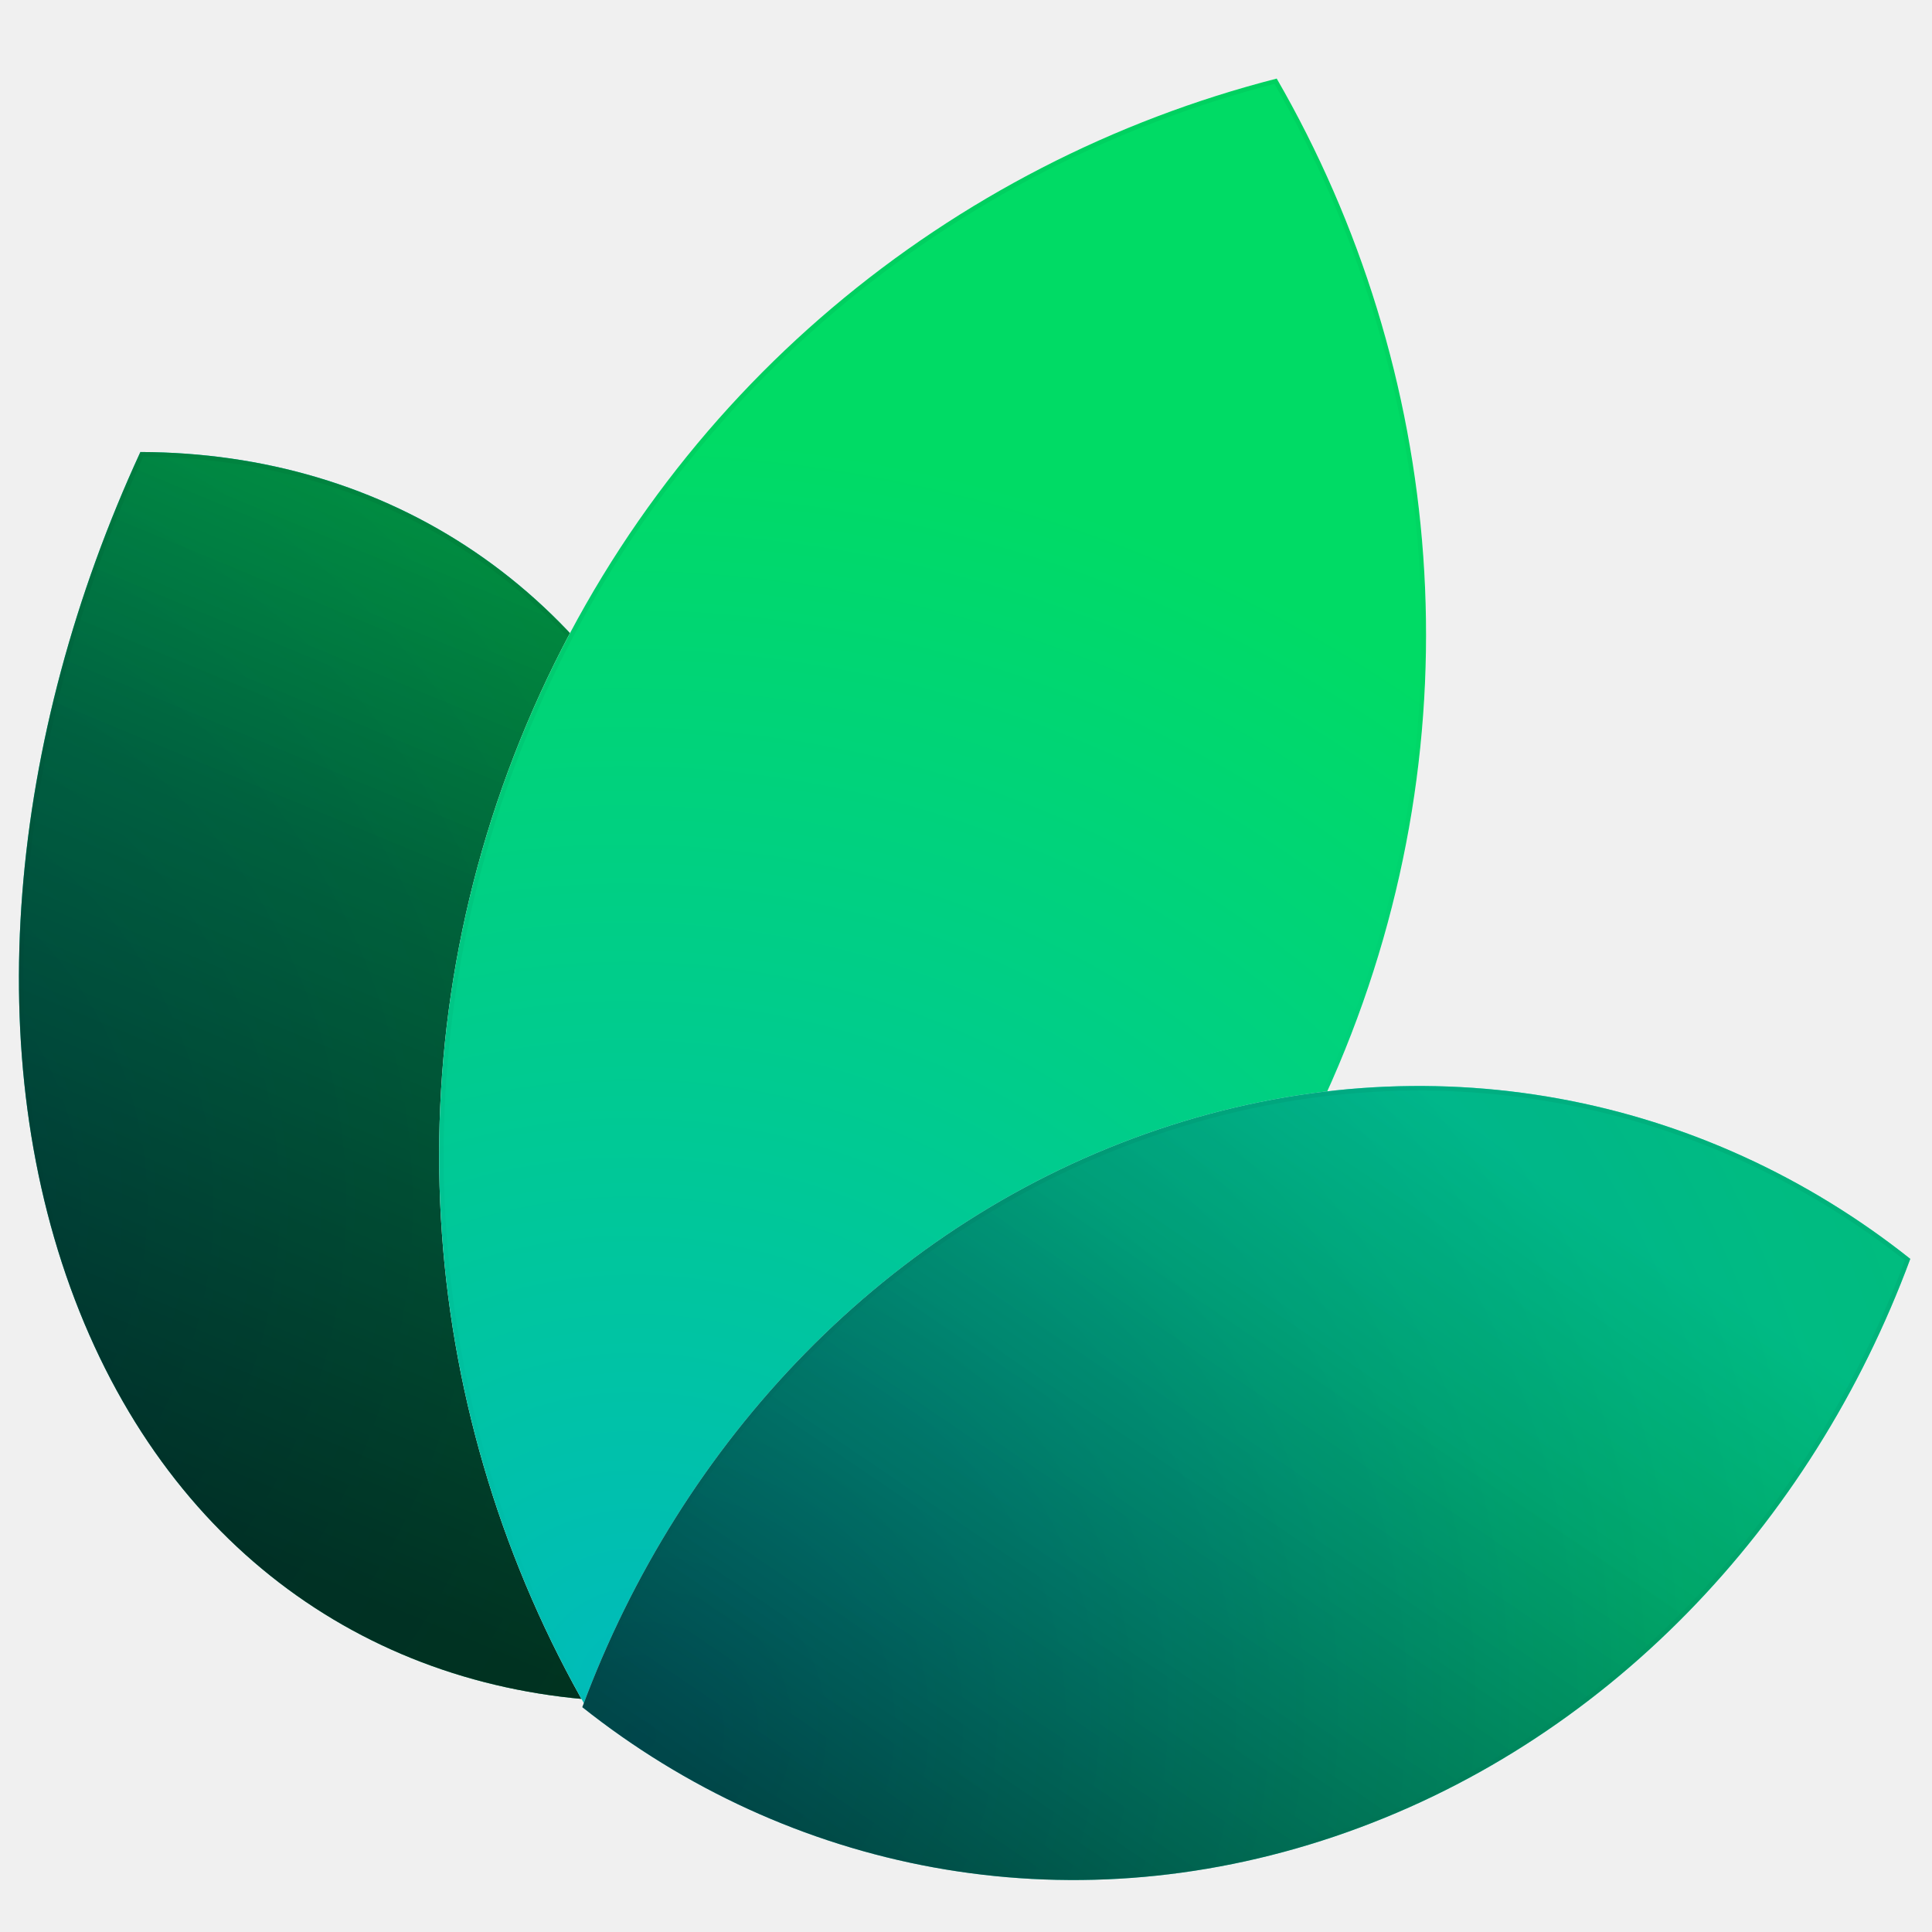
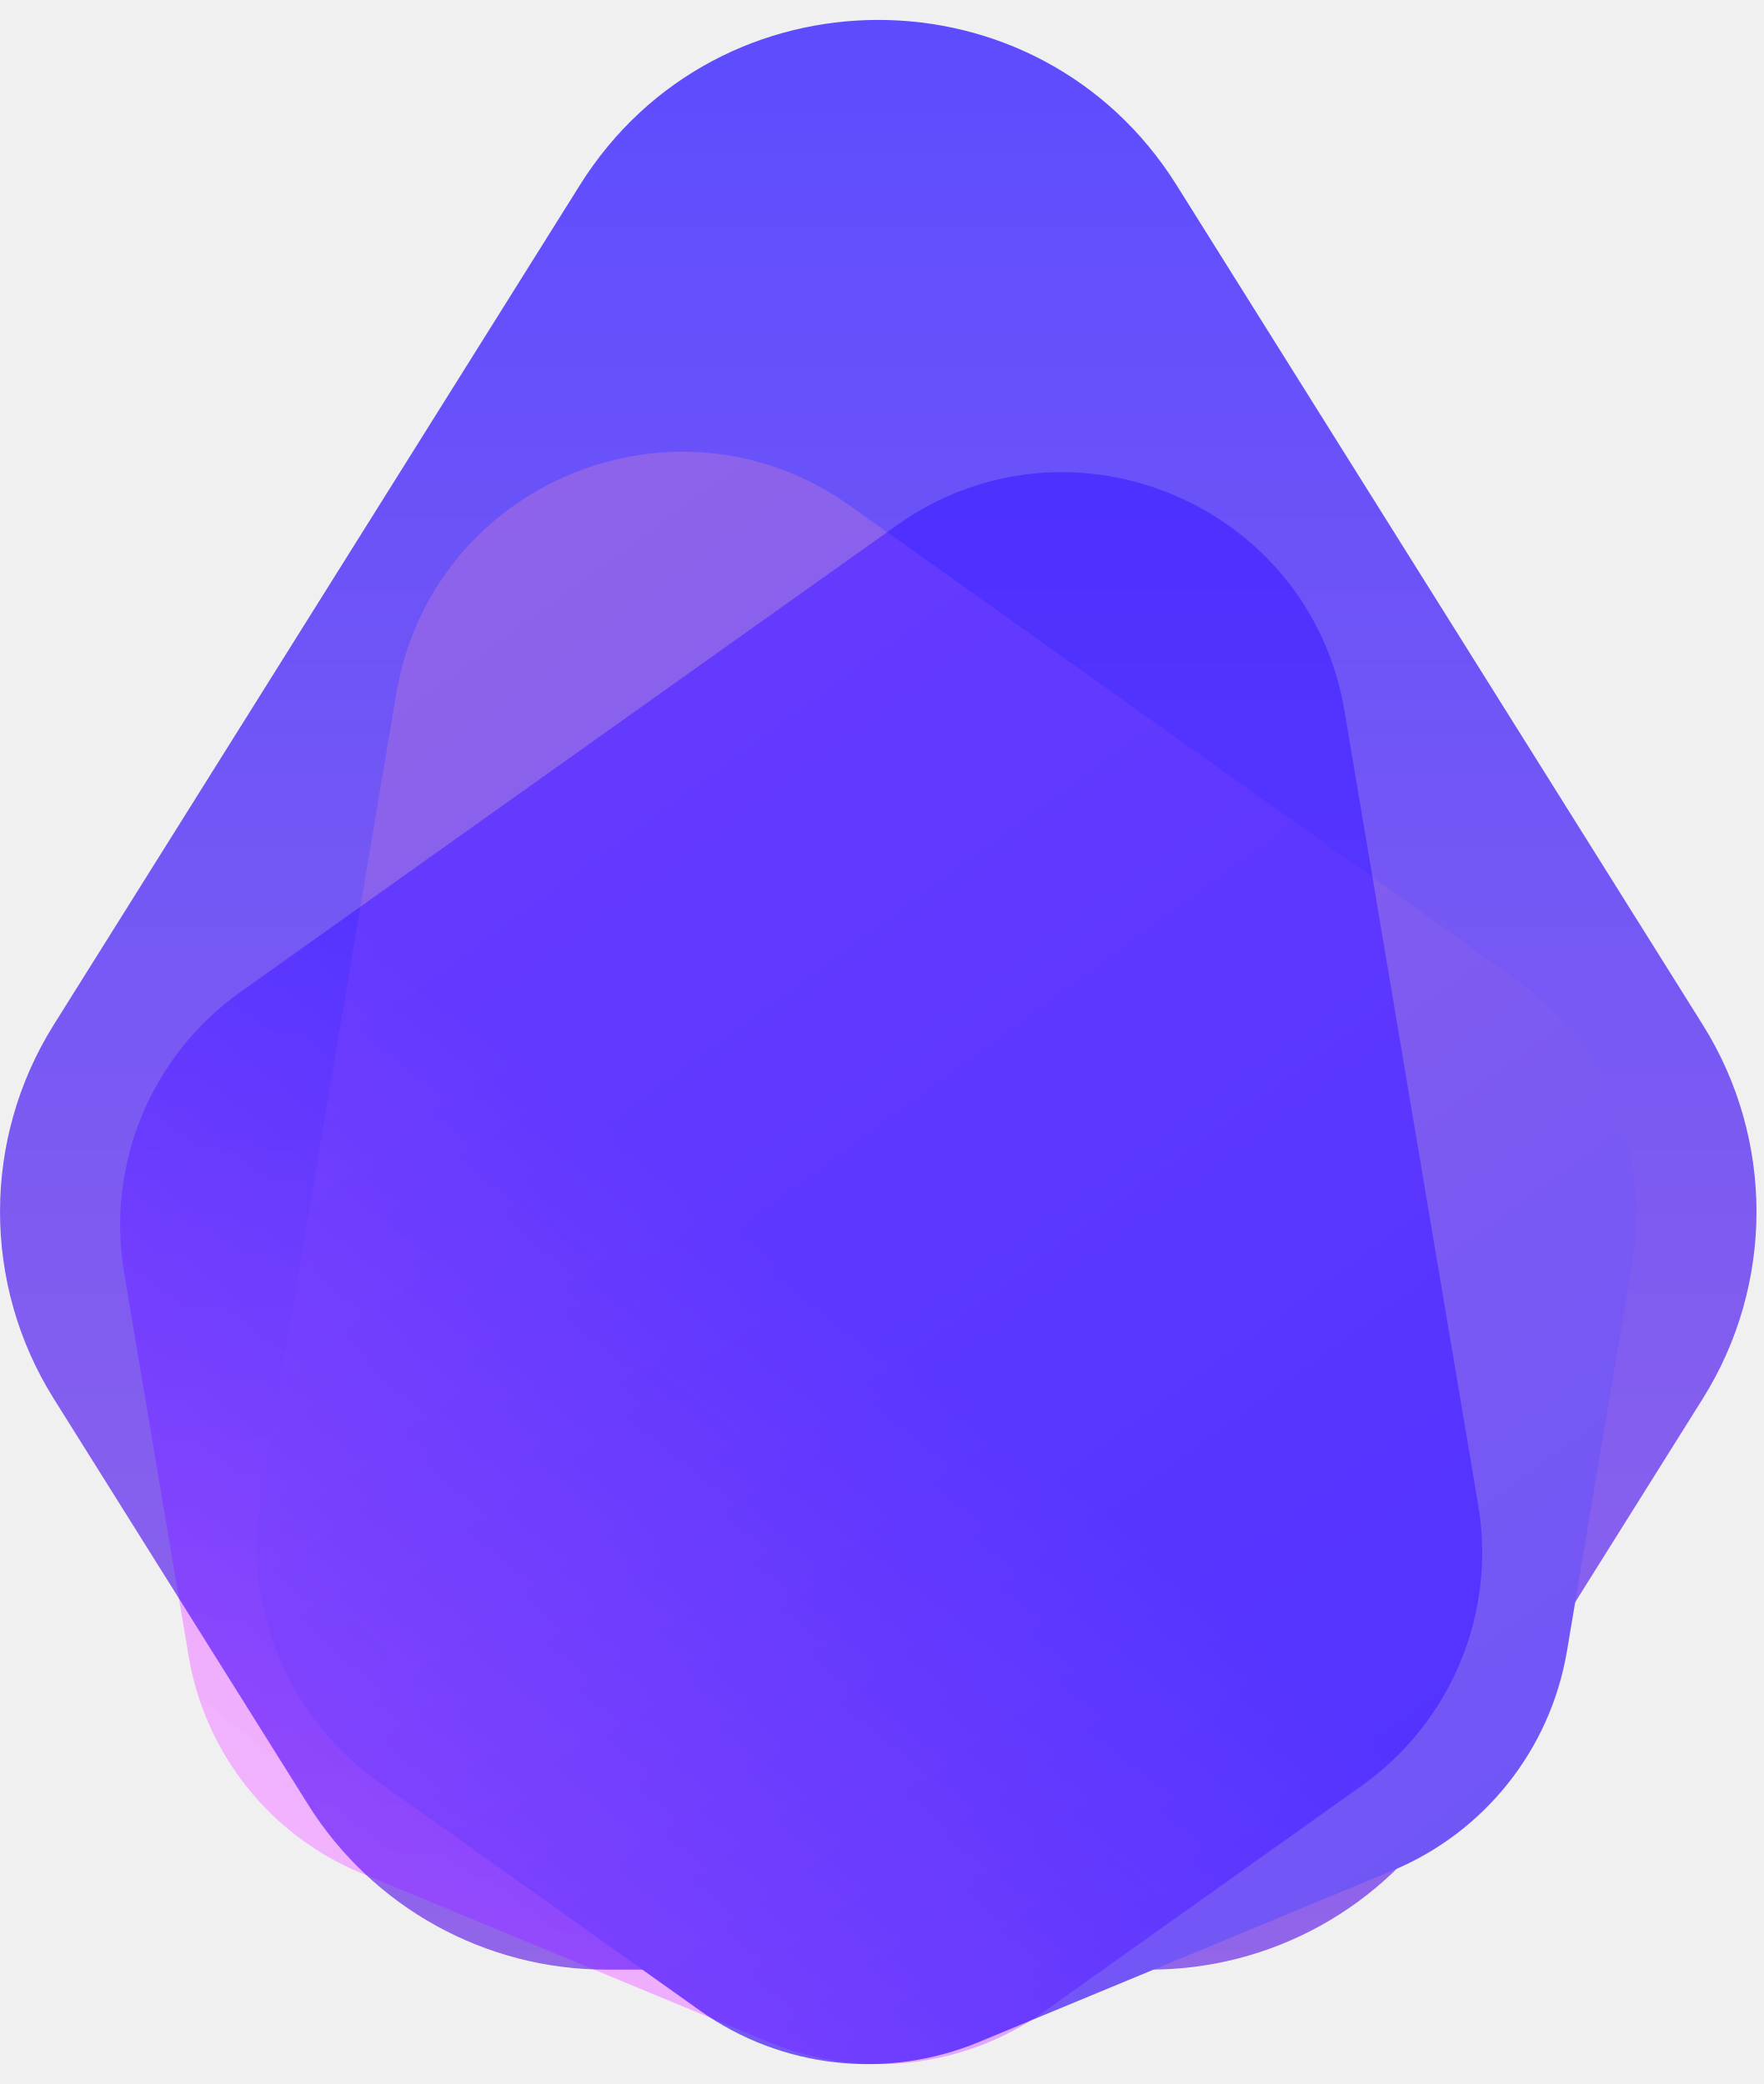
- <svg xmlns="http://www.w3.org/2000/svg" width="24" height="24" viewBox="0 0 24 24" fill="none">
-   <path d="M7.953 21.139C4.896 21.13 2.255 19.458 0.987 16.29C-0.28 13.121 0.109 9.163 1.744 5.615C4.801 5.624 7.442 7.296 8.71 10.465C9.977 13.633 9.588 17.591 7.953 21.139Z" fill="white" />
-   <path d="M7.953 21.139C4.896 21.13 2.255 19.458 0.987 16.29C-0.28 13.121 0.109 9.163 1.744 5.615C4.801 5.624 7.442 7.296 8.71 10.465C9.977 13.633 9.588 17.591 7.953 21.139Z" fill="url(#paint0_radial_101_2703)" />
-   <path d="M7.953 21.139C4.896 21.13 2.255 19.458 0.987 16.29C-0.28 13.121 0.109 9.163 1.744 5.615C4.801 5.624 7.442 7.296 8.71 10.465C9.977 13.633 9.588 17.591 7.953 21.139Z" fill="black" fill-opacity="0.5" style="mix-blend-mode:hard-light" />
-   <path d="M7.953 21.139C4.896 21.13 2.255 19.458 0.987 16.29C-0.28 13.121 0.109 9.163 1.744 5.615C4.801 5.624 7.442 7.296 8.71 10.465C9.977 13.633 9.588 17.591 7.953 21.139Z" fill="url(#paint1_linear_101_2703)" fill-opacity="0.5" style="mix-blend-mode:hard-light" />
-   <path d="M8.684 10.476C9.945 13.63 9.561 17.572 7.935 21.111C4.897 21.096 2.274 19.431 1.013 16.279C-0.248 13.124 0.136 9.182 1.762 5.643C4.8 5.659 7.423 7.324 8.684 10.476Z" stroke="url(#paint2_linear_101_2703)" stroke-opacity="0.05" stroke-width="0.056" />
-   <path d="M7.31 21.257C11.354 20.221 14.884 17.375 16.628 13.236C18.373 9.097 17.945 4.587 15.86 0.976C11.816 2.012 8.287 4.858 6.542 8.998C4.797 13.137 5.225 17.646 7.31 21.257Z" fill="white" />
-   <path d="M7.31 21.257C11.354 20.221 14.884 17.375 16.628 13.236C18.373 9.097 17.945 4.587 15.86 0.976C11.816 2.012 8.287 4.858 6.542 8.998C4.797 13.137 5.225 17.646 7.31 21.257Z" fill="url(#paint3_radial_101_2703)" />
-   <path d="M16.603 13.225C14.864 17.349 11.351 20.187 7.324 21.225C5.253 17.624 4.829 13.132 6.568 9.009C8.306 4.885 11.819 2.047 15.846 1.009C17.918 4.61 18.341 9.101 16.603 13.225Z" stroke="url(#paint4_linear_101_2703)" stroke-opacity="0.05" stroke-width="0.056" />
-   <path d="M7.234 21.207C9.789 23.237 13.21 23.951 16.577 22.814C19.944 21.677 22.506 18.945 23.73 15.638C21.175 13.608 17.754 12.894 14.387 14.031C11.02 15.168 8.458 17.901 7.234 21.207Z" fill="white" />
-   <path d="M7.234 21.207C9.789 23.237 13.21 23.951 16.577 22.814C19.944 21.677 22.506 18.945 23.73 15.638C21.175 13.608 17.754 12.894 14.387 14.031C11.02 15.168 8.458 17.901 7.234 21.207Z" fill="url(#paint5_radial_101_2703)" />
-   <path d="M7.234 21.207C9.789 23.237 13.21 23.951 16.577 22.814C19.944 21.677 22.506 18.945 23.73 15.638C21.175 13.608 17.754 12.894 14.387 14.031C11.02 15.168 8.458 17.901 7.234 21.207Z" fill="black" fill-opacity="0.2" style="mix-blend-mode:hard-light" />
-   <path d="M7.234 21.207C9.789 23.237 13.21 23.951 16.577 22.814C19.944 21.677 22.506 18.945 23.73 15.638C21.175 13.608 17.754 12.894 14.387 14.031C11.02 15.168 8.458 17.901 7.234 21.207Z" fill="url(#paint6_linear_101_2703)" fill-opacity="0.5" style="mix-blend-mode:hard-light" />
-   <path d="M16.568 22.787C13.218 23.918 9.814 23.212 7.267 21.198C8.492 17.907 11.044 15.189 14.396 14.058C17.747 12.927 21.15 13.633 23.697 15.648C22.472 18.938 19.92 21.656 16.568 22.787Z" stroke="url(#paint7_linear_101_2703)" stroke-opacity="0.05" stroke-width="0.056" />
+ <svg xmlns="http://www.w3.org/2000/svg" width="22" height="26" viewBox="0 0 22 26" fill="none">
+   <path d="M0.67 17.449L3.843 22.513C4.646 23.794 6.052 24.573 7.564 24.573H14.348C15.861 24.573 17.267 23.795 18.069 22.513L21.243 17.449C22.136 16.023 22.136 14.212 21.243 12.786L14.677 2.308C12.957 -0.438 8.956 -0.438 7.235 2.308L0.67 12.786C-0.223 14.212 -0.223 16.023 0.67 17.449Z" fill="url(#paint0_linear_10235_20569)" />
+   <path d="M20.364 15.75L19.548 20.6C19.341 21.828 18.518 22.862 17.368 23.339L12.21 25.477C11.06 25.953 9.746 25.805 8.732 25.084L4.724 22.233C3.595 21.431 3.024 20.054 3.254 18.688L4.944 8.653C5.387 6.023 8.428 4.762 10.601 6.308L18.895 12.205C20.023 13.008 20.594 14.385 20.364 15.75Z" fill="url(#paint1_linear_10235_20569)" />
+   <g style="mix-blend-mode:hard-light">
+     <path d="M1.548 15.877L2.354 20.666C2.558 21.877 3.371 22.899 4.506 23.369L9.599 25.48C10.734 25.951 12.031 25.804 13.032 25.092L16.99 22.277C18.104 21.485 18.668 20.126 18.441 18.777L16.773 8.87C16.335 6.273 13.333 5.028 11.187 6.554L2.998 12.377C1.884 13.169 1.321 14.528 1.548 15.877Z" fill="url(#paint2_linear_10235_20569)" />
+   </g>
  <defs>
-     <radialGradient id="paint0_radial_101_2703" cx="0" cy="0" r="1" gradientUnits="userSpaceOnUse" gradientTransform="translate(-3.00503 15.023) rotate(-10.029) scale(17.9572 17.784)">
-       <stop stop-color="#00B0BB" />
-       <stop offset="1" stop-color="#00DB65" />
-     </radialGradient>
-     <linearGradient id="paint1_linear_101_2703" x1="7.39" y1="4.813" x2="1.63" y2="18.689" gradientUnits="userSpaceOnUse">
-       <stop stop-color="#18E299" />
-       <stop offset="1" />
+     <linearGradient id="paint0_linear_10235_20569" x1="10.956" y1="0.248" x2="10.956" y2="24.573" gradientUnits="userSpaceOnUse">
+       <stop stop-color="#5D4CFE" />
+       <stop offset="1" stop-color="#9265E9" />
    </linearGradient>
-     <linearGradient id="paint2_linear_101_2703" x1="7.948" y1="8.016" x2="1.761" y2="18.746" gradientUnits="userSpaceOnUse">
-       <stop />
-       <stop offset="1" stop-opacity="0" />
+     <linearGradient id="paint1_linear_10235_20569" x1="4.173" y1="4.926" x2="25.791" y2="34.472" gradientUnits="userSpaceOnUse">
+       <stop stop-color="#9265E9" />
+       <stop offset="1" stop-color="#5D4CFE" />
    </linearGradient>
-     <radialGradient id="paint3_radial_101_2703" cx="0" cy="0" r="1" gradientUnits="userSpaceOnUse" gradientTransform="translate(8.11404 20.8822) rotate(-75.7542) scale(21.6246 23.7772)">
-       <stop stop-color="#00BBBB" />
-       <stop offset="0.713" stop-color="#00DB65" />
-     </radialGradient>
-     <linearGradient id="paint4_linear_101_2703" x1="7.602" y1="5.871" x2="15.556" y2="16.372" gradientUnits="userSpaceOnUse">
-       <stop />
-       <stop offset="1" stop-opacity="0" />
-     </linearGradient>
-     <radialGradient id="paint5_radial_101_2703" cx="0" cy="0" r="1" gradientUnits="userSpaceOnUse" gradientTransform="translate(7.84537 21.5181) rotate(-20.3525) scale(18.5603 17.32)">
-       <stop stop-color="#00B0BB" />
-       <stop offset="1" stop-color="#00DB65" />
-     </radialGradient>
-     <linearGradient id="paint6_linear_101_2703" x1="16.808" y1="13.007" x2="10.041" y2="22.994" gradientUnits="userSpaceOnUse">
-       <stop stop-color="#00B1BC" />
-       <stop offset="1" />
-     </linearGradient>
-     <linearGradient id="paint7_linear_101_2703" x1="16.808" y1="13.007" x2="14.169" y2="23.841" gradientUnits="userSpaceOnUse">
-       <stop />
-       <stop offset="1" stop-opacity="0" />
+     <linearGradient id="paint2_linear_10235_20569" x1="9.994" y1="15.821" x2="2.139" y2="25.752" gradientUnits="userSpaceOnUse">
+       <stop stop-color="#5D4CFE" />
+       <stop offset="1" stop-color="#9265E9" />
    </linearGradient>
  </defs>
</svg>
